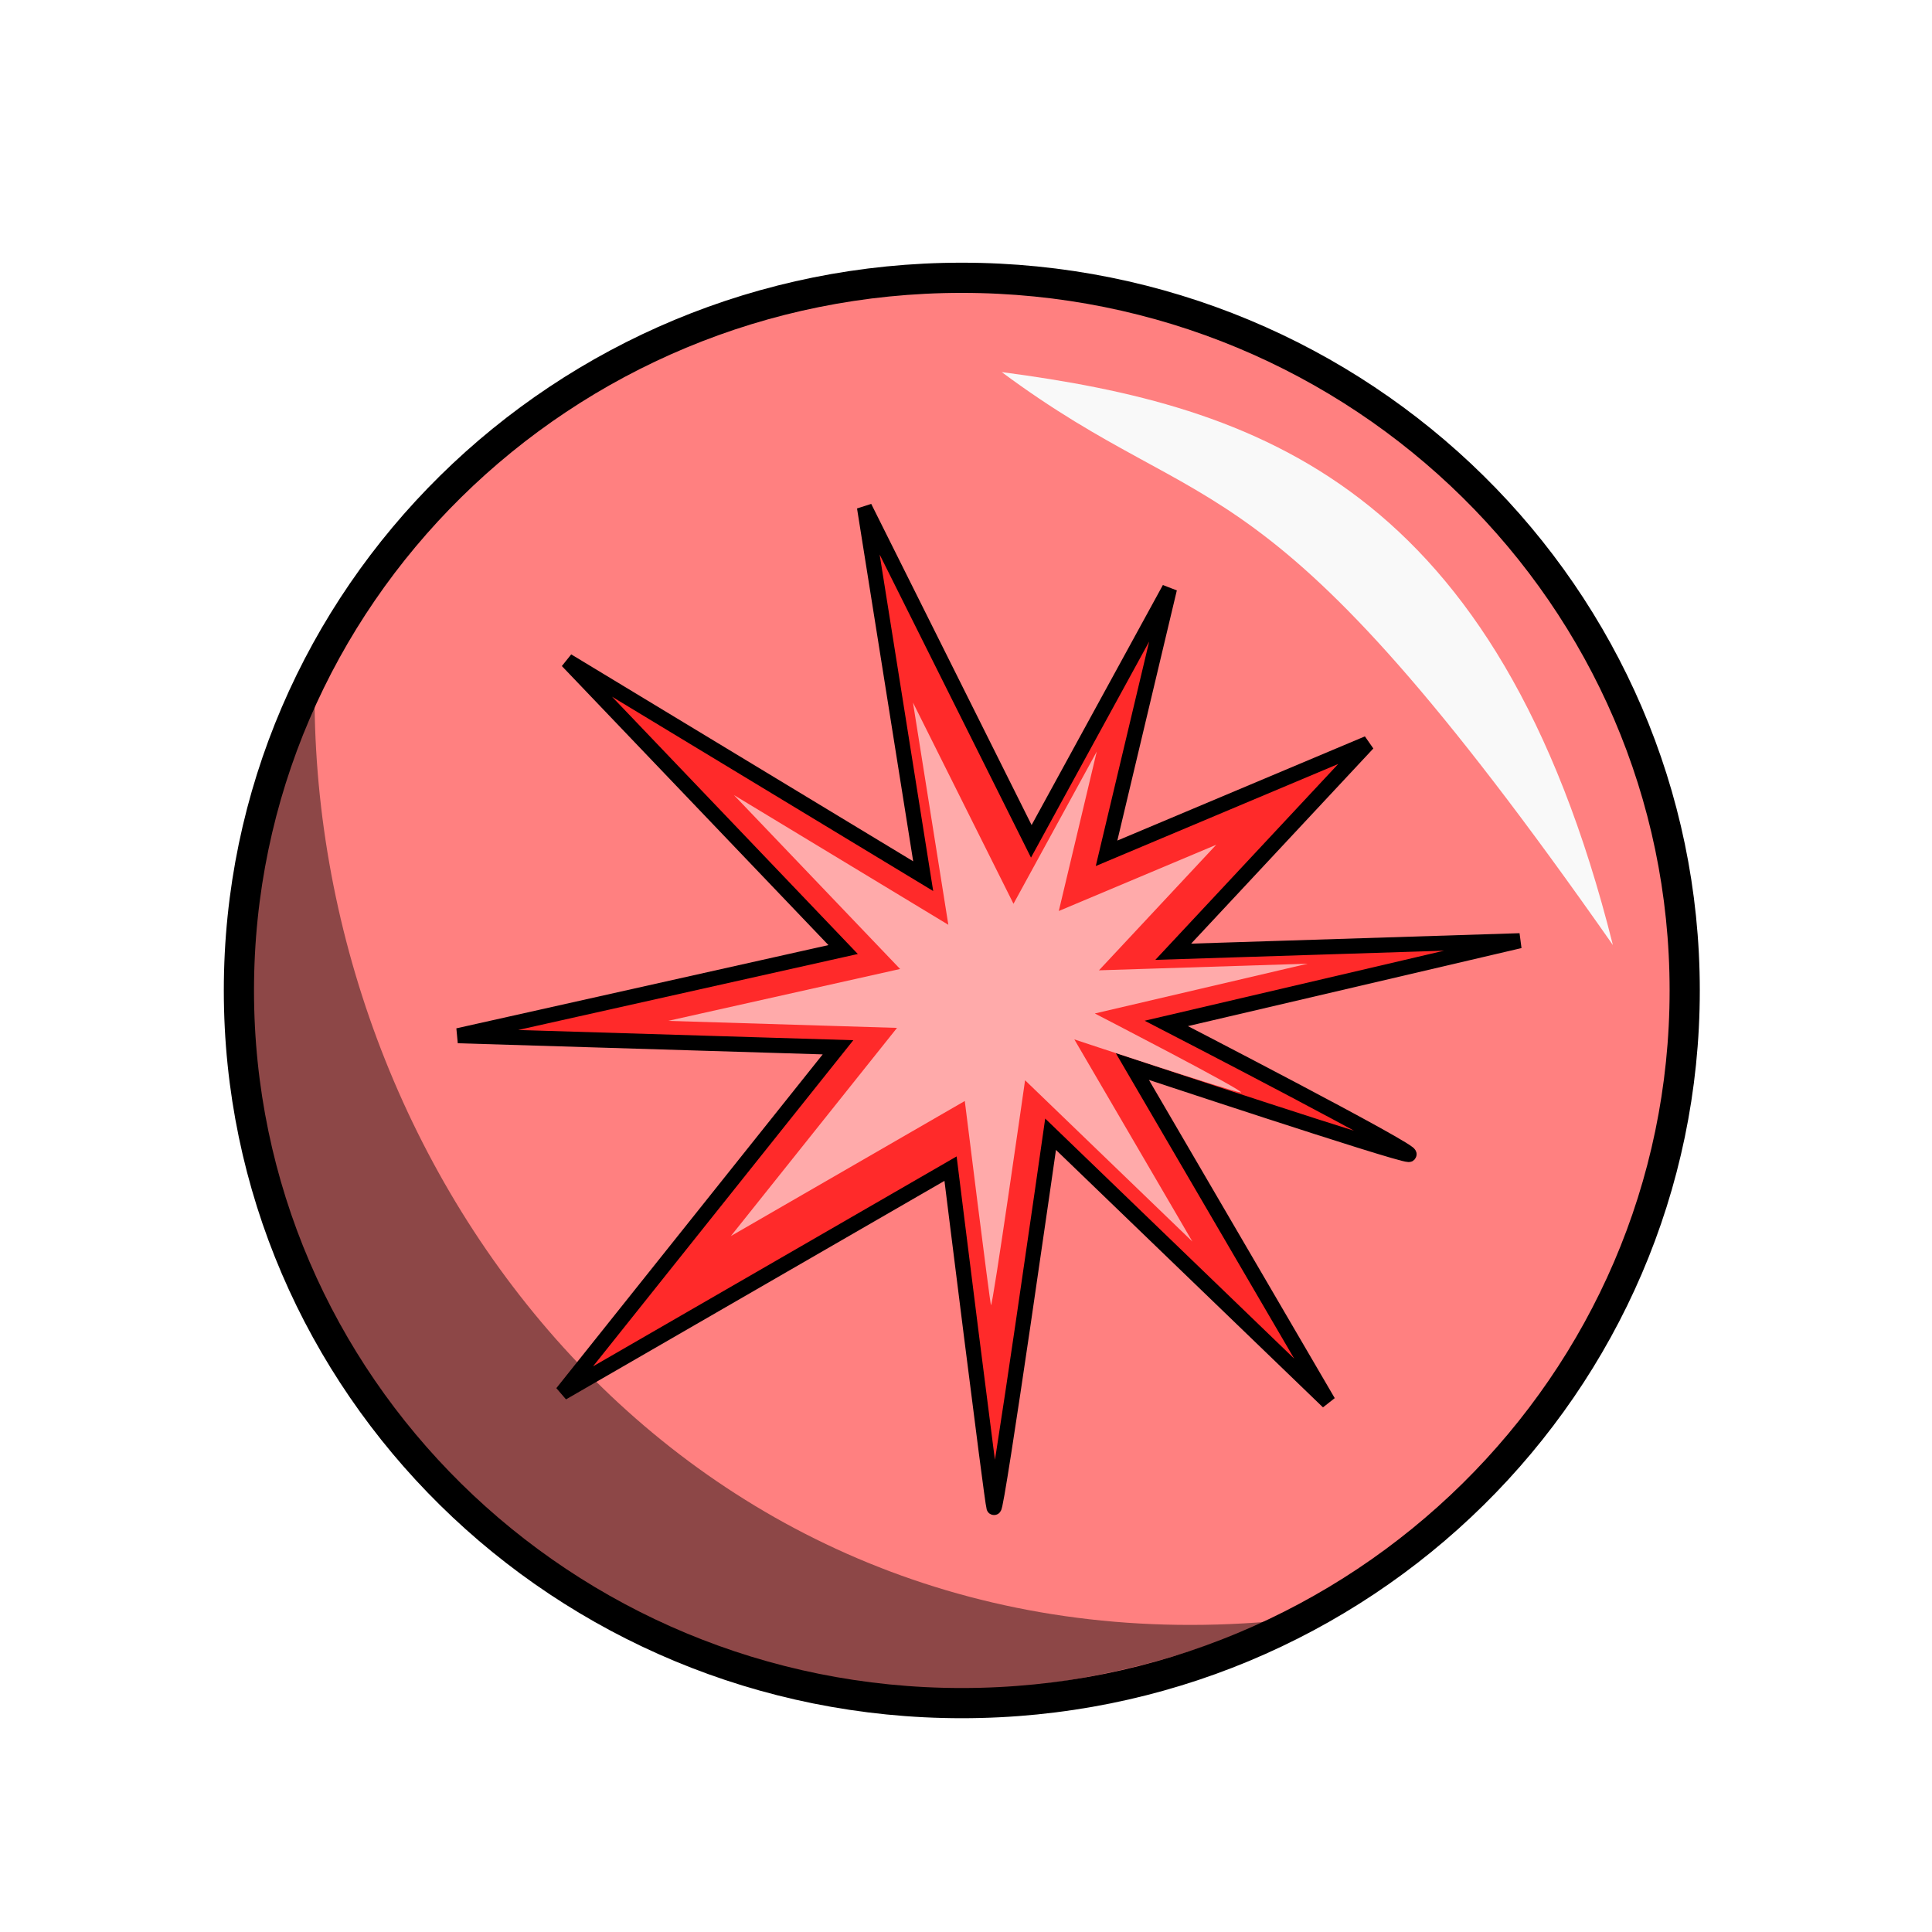
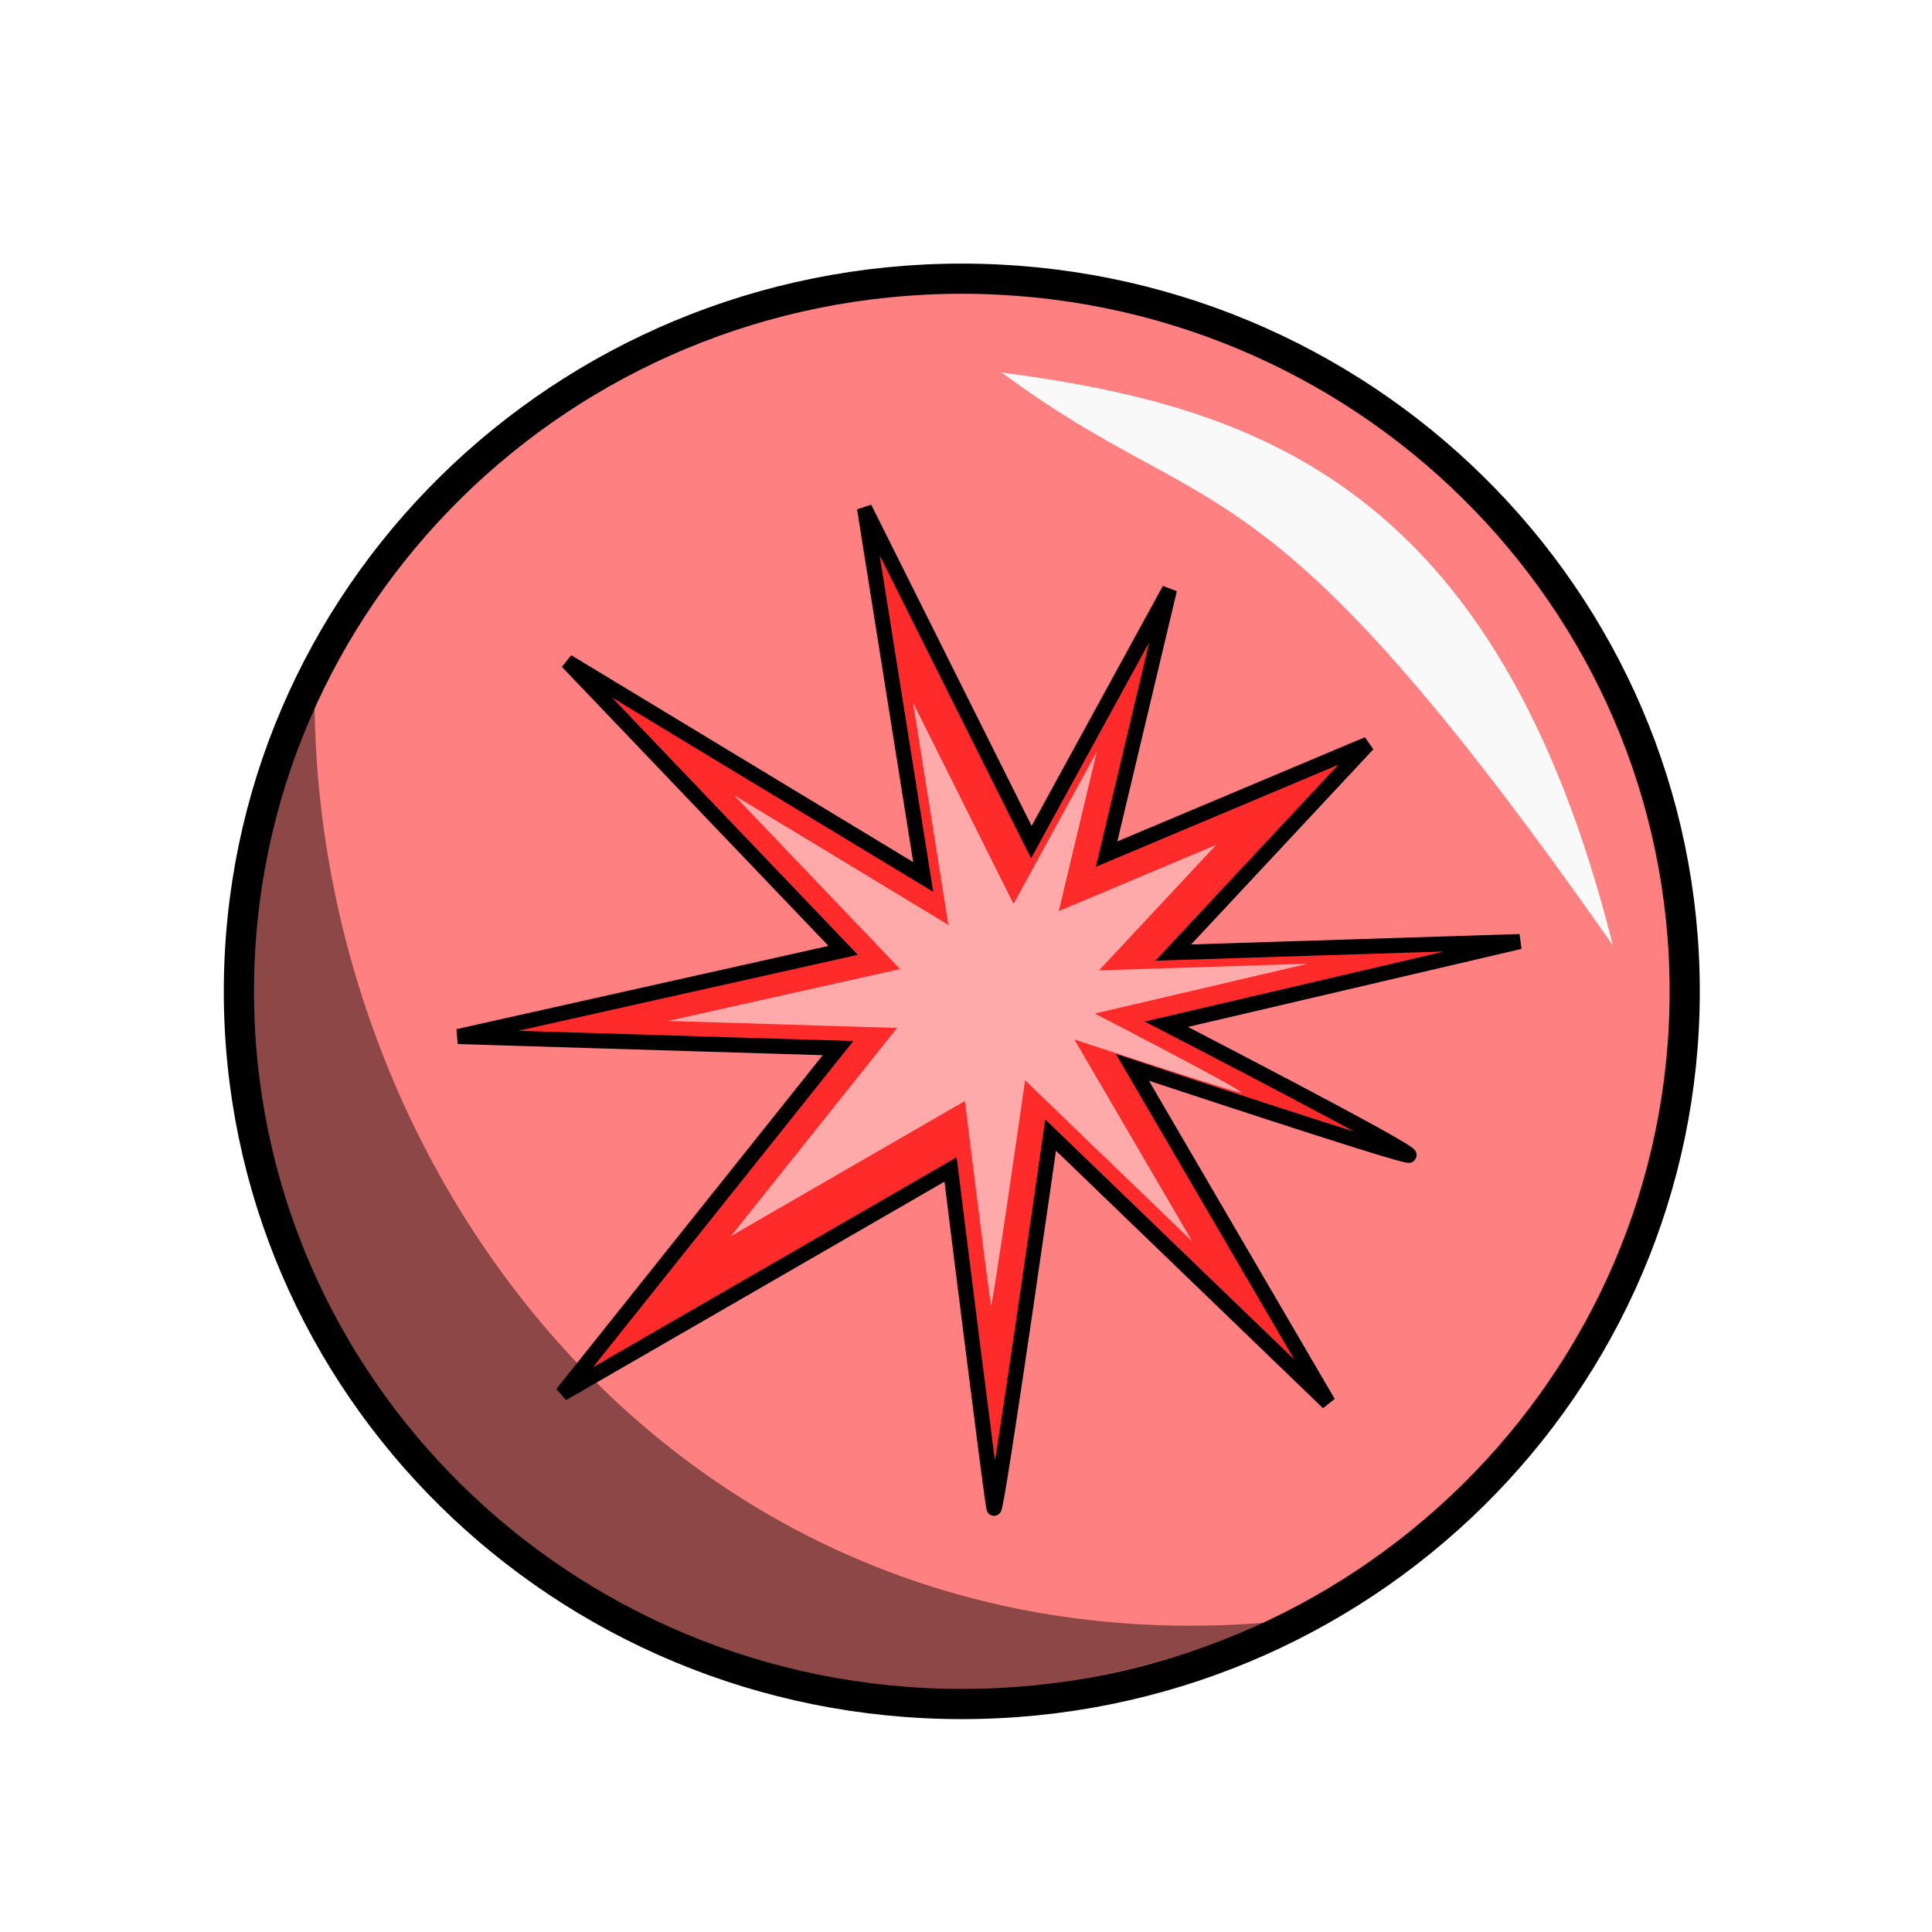
- <svg xmlns="http://www.w3.org/2000/svg" viewBox="0 0 64 64">
-   <g transform="translate(0 -988.362)">
-     <ellipse cx="31.861" cy="1021.172" fill="#ff8080" stroke="#000" stroke-linecap="round" stroke-linejoin="round" rx="23.947" ry="23.608" />
+ <svg xmlns="http://www.w3.org/2000/svg" version="1.1" viewBox="0 0 64 64">
+   <g transform="translate(0 -988.36)">
+     <ellipse cx="31.861" cy="1021.2" rx="23.947" ry="23.608" fill="#ff8080" stroke="#000" stroke-linecap="round" stroke-linejoin="round" />
    <g fill-rule="evenodd">
-       <path fill="#ff2a2a" stroke="#000" stroke-width=".5" d="M31.488 1027.075l-12.863 7.427 9.135-11.447-12.588-.384 12.758-2.854-9.137-9.564 11.789 7.133-1.945-12.22 5.526 11.066 4.578-8.37-2.085 8.767 8.655-3.643-6.446 6.904 11.48-.365-11.709 2.739s8.438 4.354 8.028 4.343c-.41-.011-9.154-2.917-9.154-2.917l6.489 11.113-9.197-8.868s-1.8 12.61-1.876 12.362c-.075-.248-1.438-11.222-1.438-11.222z" />
-       <path fill="#faa" d="M31.96 1024.834l-7.749 4.474 5.504-6.896-7.584-.232 7.686-1.719-5.505-5.762 7.103 4.298-1.172-7.363 3.33 6.667 2.758-5.042-1.257 5.281 5.215-2.194-3.884 4.159 6.917-.22-7.055 1.65s5.084 2.623 4.837 2.617c-.247-.01-5.515-1.758-5.515-1.758l3.91 6.696-5.542-5.343s-1.085 7.598-1.13 7.448c-.046-.15-.867-6.76-.867-6.76z" />
+       <g>
+         <path d="m31.488 1027.1-12.863 7.427 9.135-11.447-12.588-0.384 12.758-2.854-9.137-9.564 11.789 7.133-1.945-12.22 5.526 11.066 4.578-8.37-2.085 8.767 8.655-3.643-6.446 6.904 11.48-0.365-11.709 2.739s8.438 4.354 8.028 4.343-9.154-2.917-9.154-2.917l6.489 11.113-9.197-8.868s-1.8 12.61-1.876 12.362c-0.075-0.248-1.438-11.222-1.438-11.222z" fill="#ff2a2a" stroke="#000" stroke-width=".5" />
+         <path d="M31.96 1024.834l-7.749 4.474 5.504-6.896-7.584-.232 7.686-1.719-5.505-5.762 7.103 4.298-1.172-7.363 3.33 6.667 2.758-5.042-1.257 5.281 5.215-2.194-3.884 4.159 6.917-.22-7.055 1.65s5.084 2.623 4.837 2.617c-.247-.01-5.515-1.758-5.515-1.758l3.91 6.696-5.542-5.343s-1.085 7.598-1.13 7.448c-.046-.15-.867-6.76-.867-6.76z" fill="#faa" />
+       </g>
+       <path d="m33.183 1000.7c8.462 1.116 16.427 3.742 20.246 18.98-11.69-16.704-13.196-13.754-20.246-18.98z" fill="#f9f9f9" />
+       <path d="m42.087 1042.1c-21.988 9.273-40.585-11.535-31.666-30.378 0.168 16.137 12.616 31.992 31.666 30.378z" fill-opacity=".449" />
    </g>
-     <path fill="#f9f9f9" fill-rule="evenodd" d="M33.183 1000.688c8.462 1.116 16.427 3.742 20.246 18.98-11.69-16.704-13.196-13.754-20.246-18.98z" />
-     <path fill-opacity=".449" fill-rule="evenodd" d="M42.087 1042.076c-21.988 9.273-40.585-11.535-31.666-30.378.168 16.137 12.616 31.992 31.666 30.378z" />
  </g>
</svg>
